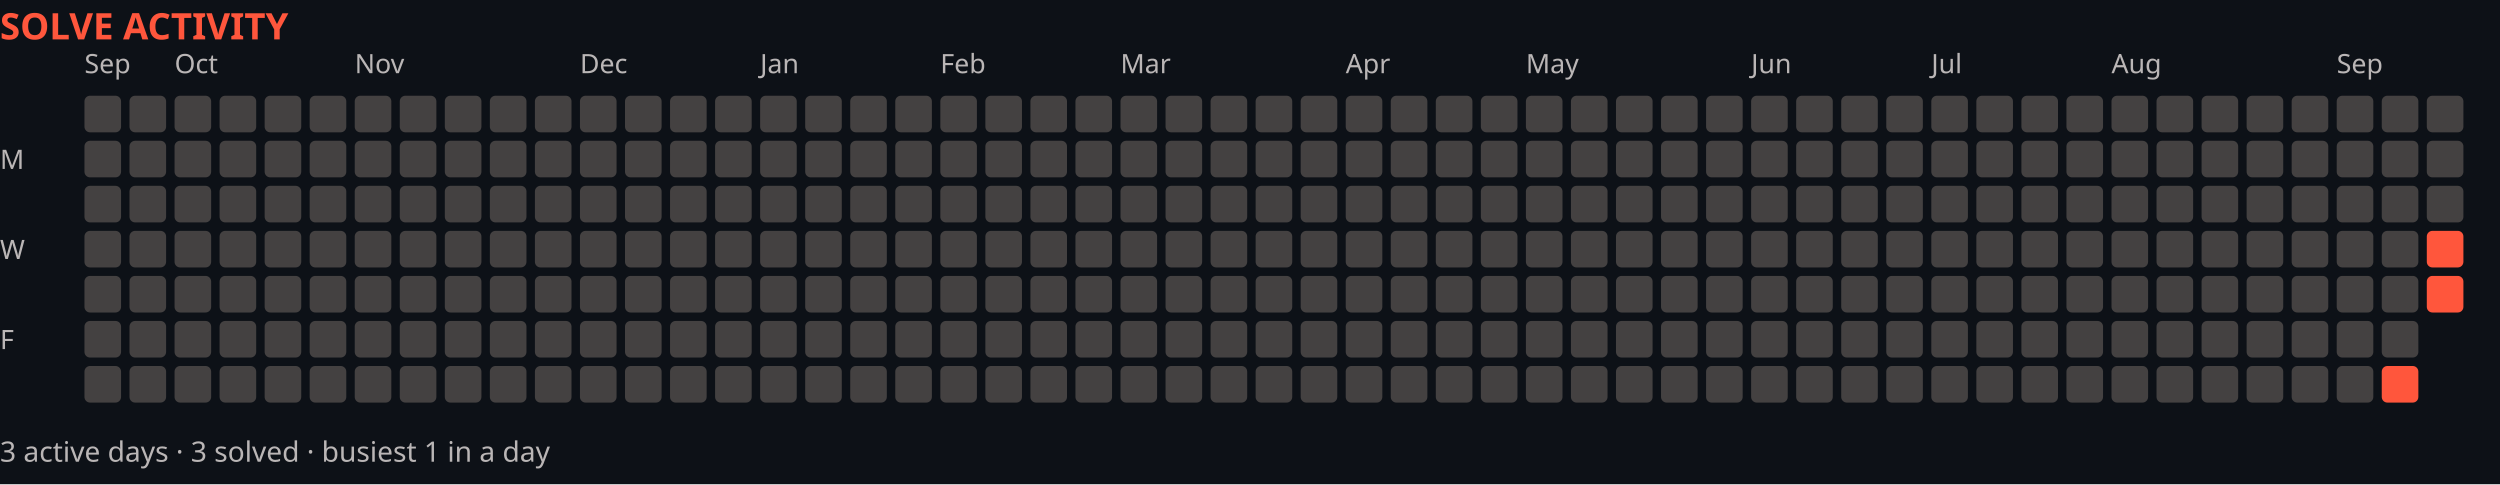
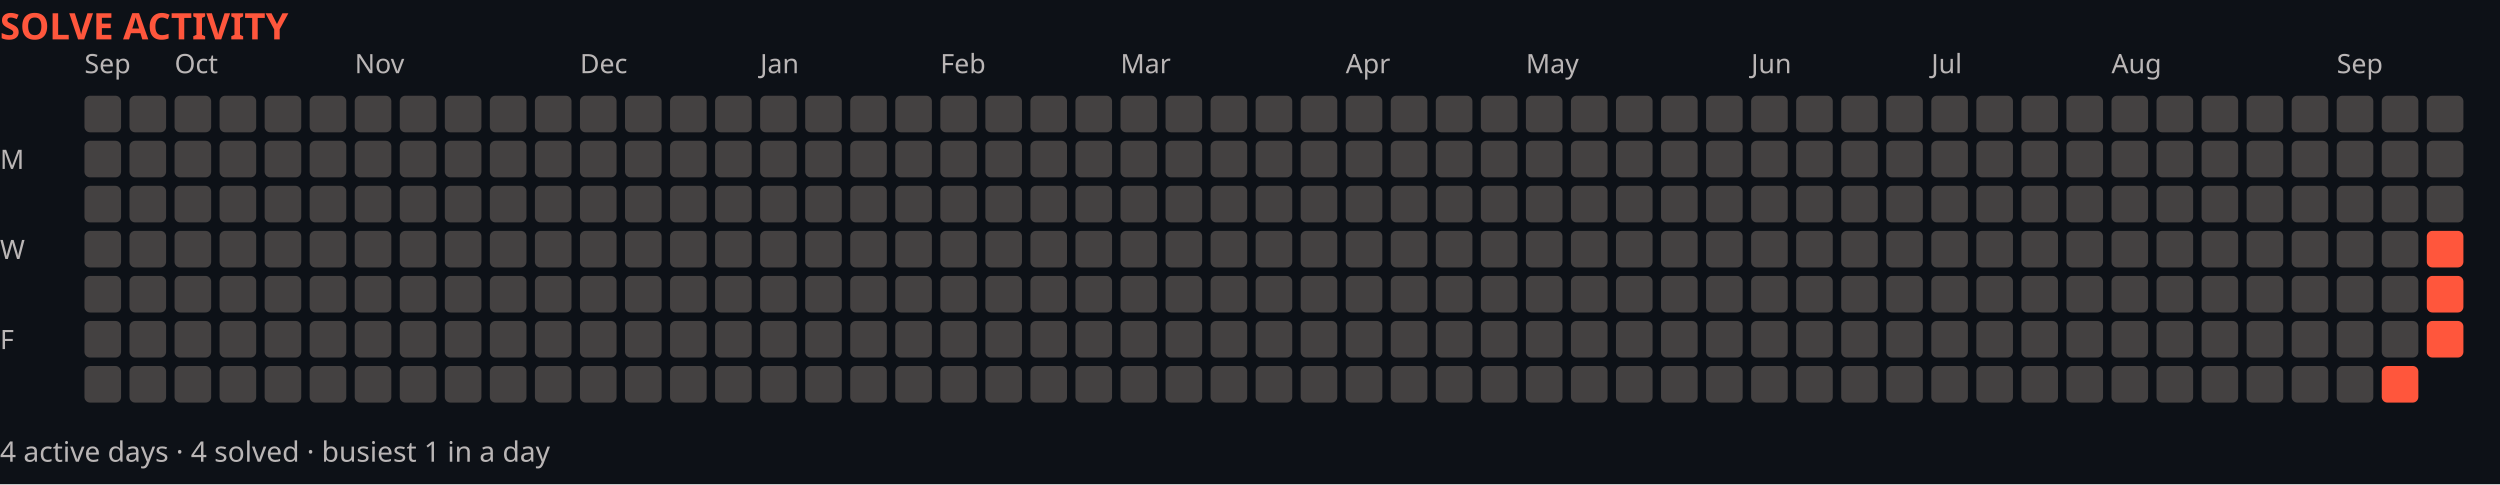
<svg xmlns="http://www.w3.org/2000/svg" width="888" height="172" viewBox="0 0 888 172" role="img" aria-label="Solve activity over the last year">
  <rect width="888" height="172" fill="#0d1117" />
  <text x="0" y="14" font-family="system-ui,sans-serif" font-size="13" font-weight="700" fill="#ff563c">SOLVE ACTIVITY</text>
  <text x="30" y="26" font-family="system-ui,sans-serif" font-size="9.5" fill="#bab6b6">Sep</text>
  <text x="62" y="26" font-family="system-ui,sans-serif" font-size="9.5" fill="#bab6b6">Oct</text>
  <text x="126" y="26" font-family="system-ui,sans-serif" font-size="9.5" fill="#bab6b6">Nov</text>
  <text x="206" y="26" font-family="system-ui,sans-serif" font-size="9.5" fill="#bab6b6">Dec</text>
  <text x="270" y="26" font-family="system-ui,sans-serif" font-size="9.5" fill="#bab6b6">Jan</text>
  <text x="334" y="26" font-family="system-ui,sans-serif" font-size="9.5" fill="#bab6b6">Feb</text>
  <text x="398" y="26" font-family="system-ui,sans-serif" font-size="9.5" fill="#bab6b6">Mar</text>
  <text x="478" y="26" font-family="system-ui,sans-serif" font-size="9.5" fill="#bab6b6">Apr</text>
  <text x="542" y="26" font-family="system-ui,sans-serif" font-size="9.5" fill="#bab6b6">May</text>
  <text x="622" y="26" font-family="system-ui,sans-serif" font-size="9.5" fill="#bab6b6">Jun</text>
  <text x="686" y="26" font-family="system-ui,sans-serif" font-size="9.5" fill="#bab6b6">Jul</text>
  <text x="750" y="26" font-family="system-ui,sans-serif" font-size="9.5" fill="#bab6b6">Aug</text>
  <text x="830" y="26" font-family="system-ui,sans-serif" font-size="9.5" fill="#bab6b6">Sep</text>
  <text x="0" y="60" font-family="system-ui,sans-serif" font-size="9.5" fill="#bab6b6">M</text>
  <text x="0" y="92" font-family="system-ui,sans-serif" font-size="9.5" fill="#bab6b6">W</text>
  <text x="0" y="124" font-family="system-ui,sans-serif" font-size="9.5" fill="#bab6b6">F</text>
  <rect x="30" y="34" width="13" height="13" fill="#444141" rx="2" />
  <rect x="30" y="50" width="13" height="13" fill="#444141" rx="2" />
  <rect x="30" y="66" width="13" height="13" fill="#444141" rx="2" />
  <rect x="30" y="82" width="13" height="13" fill="#444141" rx="2" />
  <rect x="30" y="98" width="13" height="13" fill="#444141" rx="2" />
  <rect x="30" y="114" width="13" height="13" fill="#444141" rx="2" />
  <rect x="30" y="130" width="13" height="13" fill="#444141" rx="2" />
  <rect x="46" y="34" width="13" height="13" fill="#444141" rx="2" />
  <rect x="46" y="50" width="13" height="13" fill="#444141" rx="2" />
  <rect x="46" y="66" width="13" height="13" fill="#444141" rx="2" />
  <rect x="46" y="82" width="13" height="13" fill="#444141" rx="2" />
  <rect x="46" y="98" width="13" height="13" fill="#444141" rx="2" />
  <rect x="46" y="114" width="13" height="13" fill="#444141" rx="2" />
  <rect x="46" y="130" width="13" height="13" fill="#444141" rx="2" />
  <rect x="62" y="34" width="13" height="13" fill="#444141" rx="2" />
  <rect x="62" y="50" width="13" height="13" fill="#444141" rx="2" />
  <rect x="62" y="66" width="13" height="13" fill="#444141" rx="2" />
  <rect x="62" y="82" width="13" height="13" fill="#444141" rx="2" />
  <rect x="62" y="98" width="13" height="13" fill="#444141" rx="2" />
  <rect x="62" y="114" width="13" height="13" fill="#444141" rx="2" />
  <rect x="62" y="130" width="13" height="13" fill="#444141" rx="2" />
  <rect x="78" y="34" width="13" height="13" fill="#444141" rx="2" />
  <rect x="78" y="50" width="13" height="13" fill="#444141" rx="2" />
  <rect x="78" y="66" width="13" height="13" fill="#444141" rx="2" />
  <rect x="78" y="82" width="13" height="13" fill="#444141" rx="2" />
  <rect x="78" y="98" width="13" height="13" fill="#444141" rx="2" />
  <rect x="78" y="114" width="13" height="13" fill="#444141" rx="2" />
  <rect x="78" y="130" width="13" height="13" fill="#444141" rx="2" />
  <rect x="94" y="34" width="13" height="13" fill="#444141" rx="2" />
  <rect x="94" y="50" width="13" height="13" fill="#444141" rx="2" />
  <rect x="94" y="66" width="13" height="13" fill="#444141" rx="2" />
  <rect x="94" y="82" width="13" height="13" fill="#444141" rx="2" />
  <rect x="94" y="98" width="13" height="13" fill="#444141" rx="2" />
  <rect x="94" y="114" width="13" height="13" fill="#444141" rx="2" />
  <rect x="94" y="130" width="13" height="13" fill="#444141" rx="2" />
  <rect x="110" y="34" width="13" height="13" fill="#444141" rx="2" />
  <rect x="110" y="50" width="13" height="13" fill="#444141" rx="2" />
  <rect x="110" y="66" width="13" height="13" fill="#444141" rx="2" />
  <rect x="110" y="82" width="13" height="13" fill="#444141" rx="2" />
  <rect x="110" y="98" width="13" height="13" fill="#444141" rx="2" />
  <rect x="110" y="114" width="13" height="13" fill="#444141" rx="2" />
  <rect x="110" y="130" width="13" height="13" fill="#444141" rx="2" />
  <rect x="126" y="34" width="13" height="13" fill="#444141" rx="2" />
  <rect x="126" y="50" width="13" height="13" fill="#444141" rx="2" />
  <rect x="126" y="66" width="13" height="13" fill="#444141" rx="2" />
  <rect x="126" y="82" width="13" height="13" fill="#444141" rx="2" />
  <rect x="126" y="98" width="13" height="13" fill="#444141" rx="2" />
  <rect x="126" y="114" width="13" height="13" fill="#444141" rx="2" />
  <rect x="126" y="130" width="13" height="13" fill="#444141" rx="2" />
  <rect x="142" y="34" width="13" height="13" fill="#444141" rx="2" />
  <rect x="142" y="50" width="13" height="13" fill="#444141" rx="2" />
  <rect x="142" y="66" width="13" height="13" fill="#444141" rx="2" />
  <rect x="142" y="82" width="13" height="13" fill="#444141" rx="2" />
  <rect x="142" y="98" width="13" height="13" fill="#444141" rx="2" />
  <rect x="142" y="114" width="13" height="13" fill="#444141" rx="2" />
  <rect x="142" y="130" width="13" height="13" fill="#444141" rx="2" />
  <rect x="158" y="34" width="13" height="13" fill="#444141" rx="2" />
  <rect x="158" y="50" width="13" height="13" fill="#444141" rx="2" />
  <rect x="158" y="66" width="13" height="13" fill="#444141" rx="2" />
  <rect x="158" y="82" width="13" height="13" fill="#444141" rx="2" />
  <rect x="158" y="98" width="13" height="13" fill="#444141" rx="2" />
  <rect x="158" y="114" width="13" height="13" fill="#444141" rx="2" />
  <rect x="158" y="130" width="13" height="13" fill="#444141" rx="2" />
  <rect x="174" y="34" width="13" height="13" fill="#444141" rx="2" />
  <rect x="174" y="50" width="13" height="13" fill="#444141" rx="2" />
  <rect x="174" y="66" width="13" height="13" fill="#444141" rx="2" />
  <rect x="174" y="82" width="13" height="13" fill="#444141" rx="2" />
  <rect x="174" y="98" width="13" height="13" fill="#444141" rx="2" />
  <rect x="174" y="114" width="13" height="13" fill="#444141" rx="2" />
  <rect x="174" y="130" width="13" height="13" fill="#444141" rx="2" />
  <rect x="190" y="34" width="13" height="13" fill="#444141" rx="2" />
  <rect x="190" y="50" width="13" height="13" fill="#444141" rx="2" />
  <rect x="190" y="66" width="13" height="13" fill="#444141" rx="2" />
  <rect x="190" y="82" width="13" height="13" fill="#444141" rx="2" />
  <rect x="190" y="98" width="13" height="13" fill="#444141" rx="2" />
  <rect x="190" y="114" width="13" height="13" fill="#444141" rx="2" />
  <rect x="190" y="130" width="13" height="13" fill="#444141" rx="2" />
  <rect x="206" y="34" width="13" height="13" fill="#444141" rx="2" />
  <rect x="206" y="50" width="13" height="13" fill="#444141" rx="2" />
  <rect x="206" y="66" width="13" height="13" fill="#444141" rx="2" />
  <rect x="206" y="82" width="13" height="13" fill="#444141" rx="2" />
  <rect x="206" y="98" width="13" height="13" fill="#444141" rx="2" />
  <rect x="206" y="114" width="13" height="13" fill="#444141" rx="2" />
  <rect x="206" y="130" width="13" height="13" fill="#444141" rx="2" />
  <rect x="222" y="34" width="13" height="13" fill="#444141" rx="2" />
  <rect x="222" y="50" width="13" height="13" fill="#444141" rx="2" />
  <rect x="222" y="66" width="13" height="13" fill="#444141" rx="2" />
  <rect x="222" y="82" width="13" height="13" fill="#444141" rx="2" />
  <rect x="222" y="98" width="13" height="13" fill="#444141" rx="2" />
  <rect x="222" y="114" width="13" height="13" fill="#444141" rx="2" />
  <rect x="222" y="130" width="13" height="13" fill="#444141" rx="2" />
  <rect x="238" y="34" width="13" height="13" fill="#444141" rx="2" />
  <rect x="238" y="50" width="13" height="13" fill="#444141" rx="2" />
  <rect x="238" y="66" width="13" height="13" fill="#444141" rx="2" />
  <rect x="238" y="82" width="13" height="13" fill="#444141" rx="2" />
  <rect x="238" y="98" width="13" height="13" fill="#444141" rx="2" />
  <rect x="238" y="114" width="13" height="13" fill="#444141" rx="2" />
  <rect x="238" y="130" width="13" height="13" fill="#444141" rx="2" />
  <rect x="254" y="34" width="13" height="13" fill="#444141" rx="2" />
  <rect x="254" y="50" width="13" height="13" fill="#444141" rx="2" />
  <rect x="254" y="66" width="13" height="13" fill="#444141" rx="2" />
  <rect x="254" y="82" width="13" height="13" fill="#444141" rx="2" />
  <rect x="254" y="98" width="13" height="13" fill="#444141" rx="2" />
  <rect x="254" y="114" width="13" height="13" fill="#444141" rx="2" />
  <rect x="254" y="130" width="13" height="13" fill="#444141" rx="2" />
  <rect x="270" y="34" width="13" height="13" fill="#444141" rx="2" />
  <rect x="270" y="50" width="13" height="13" fill="#444141" rx="2" />
  <rect x="270" y="66" width="13" height="13" fill="#444141" rx="2" />
  <rect x="270" y="82" width="13" height="13" fill="#444141" rx="2" />
  <rect x="270" y="98" width="13" height="13" fill="#444141" rx="2" />
  <rect x="270" y="114" width="13" height="13" fill="#444141" rx="2" />
  <rect x="270" y="130" width="13" height="13" fill="#444141" rx="2" />
  <rect x="286" y="34" width="13" height="13" fill="#444141" rx="2" />
  <rect x="286" y="50" width="13" height="13" fill="#444141" rx="2" />
  <rect x="286" y="66" width="13" height="13" fill="#444141" rx="2" />
  <rect x="286" y="82" width="13" height="13" fill="#444141" rx="2" />
  <rect x="286" y="98" width="13" height="13" fill="#444141" rx="2" />
  <rect x="286" y="114" width="13" height="13" fill="#444141" rx="2" />
  <rect x="286" y="130" width="13" height="13" fill="#444141" rx="2" />
  <rect x="302" y="34" width="13" height="13" fill="#444141" rx="2" />
  <rect x="302" y="50" width="13" height="13" fill="#444141" rx="2" />
  <rect x="302" y="66" width="13" height="13" fill="#444141" rx="2" />
  <rect x="302" y="82" width="13" height="13" fill="#444141" rx="2" />
  <rect x="302" y="98" width="13" height="13" fill="#444141" rx="2" />
  <rect x="302" y="114" width="13" height="13" fill="#444141" rx="2" />
  <rect x="302" y="130" width="13" height="13" fill="#444141" rx="2" />
  <rect x="318" y="34" width="13" height="13" fill="#444141" rx="2" />
  <rect x="318" y="50" width="13" height="13" fill="#444141" rx="2" />
  <rect x="318" y="66" width="13" height="13" fill="#444141" rx="2" />
  <rect x="318" y="82" width="13" height="13" fill="#444141" rx="2" />
  <rect x="318" y="98" width="13" height="13" fill="#444141" rx="2" />
  <rect x="318" y="114" width="13" height="13" fill="#444141" rx="2" />
  <rect x="318" y="130" width="13" height="13" fill="#444141" rx="2" />
  <rect x="334" y="34" width="13" height="13" fill="#444141" rx="2" />
  <rect x="334" y="50" width="13" height="13" fill="#444141" rx="2" />
  <rect x="334" y="66" width="13" height="13" fill="#444141" rx="2" />
  <rect x="334" y="82" width="13" height="13" fill="#444141" rx="2" />
  <rect x="334" y="98" width="13" height="13" fill="#444141" rx="2" />
  <rect x="334" y="114" width="13" height="13" fill="#444141" rx="2" />
  <rect x="334" y="130" width="13" height="13" fill="#444141" rx="2" />
  <rect x="350" y="34" width="13" height="13" fill="#444141" rx="2" />
  <rect x="350" y="50" width="13" height="13" fill="#444141" rx="2" />
  <rect x="350" y="66" width="13" height="13" fill="#444141" rx="2" />
  <rect x="350" y="82" width="13" height="13" fill="#444141" rx="2" />
  <rect x="350" y="98" width="13" height="13" fill="#444141" rx="2" />
  <rect x="350" y="114" width="13" height="13" fill="#444141" rx="2" />
  <rect x="350" y="130" width="13" height="13" fill="#444141" rx="2" />
  <rect x="366" y="34" width="13" height="13" fill="#444141" rx="2" />
  <rect x="366" y="50" width="13" height="13" fill="#444141" rx="2" />
  <rect x="366" y="66" width="13" height="13" fill="#444141" rx="2" />
  <rect x="366" y="82" width="13" height="13" fill="#444141" rx="2" />
  <rect x="366" y="98" width="13" height="13" fill="#444141" rx="2" />
  <rect x="366" y="114" width="13" height="13" fill="#444141" rx="2" />
  <rect x="366" y="130" width="13" height="13" fill="#444141" rx="2" />
  <rect x="382" y="34" width="13" height="13" fill="#444141" rx="2" />
  <rect x="382" y="50" width="13" height="13" fill="#444141" rx="2" />
  <rect x="382" y="66" width="13" height="13" fill="#444141" rx="2" />
  <rect x="382" y="82" width="13" height="13" fill="#444141" rx="2" />
  <rect x="382" y="98" width="13" height="13" fill="#444141" rx="2" />
  <rect x="382" y="114" width="13" height="13" fill="#444141" rx="2" />
  <rect x="382" y="130" width="13" height="13" fill="#444141" rx="2" />
  <rect x="398" y="34" width="13" height="13" fill="#444141" rx="2" />
  <rect x="398" y="50" width="13" height="13" fill="#444141" rx="2" />
  <rect x="398" y="66" width="13" height="13" fill="#444141" rx="2" />
  <rect x="398" y="82" width="13" height="13" fill="#444141" rx="2" />
  <rect x="398" y="98" width="13" height="13" fill="#444141" rx="2" />
  <rect x="398" y="114" width="13" height="13" fill="#444141" rx="2" />
  <rect x="398" y="130" width="13" height="13" fill="#444141" rx="2" />
  <rect x="414" y="34" width="13" height="13" fill="#444141" rx="2" />
  <rect x="414" y="50" width="13" height="13" fill="#444141" rx="2" />
  <rect x="414" y="66" width="13" height="13" fill="#444141" rx="2" />
  <rect x="414" y="82" width="13" height="13" fill="#444141" rx="2" />
  <rect x="414" y="98" width="13" height="13" fill="#444141" rx="2" />
  <rect x="414" y="114" width="13" height="13" fill="#444141" rx="2" />
  <rect x="414" y="130" width="13" height="13" fill="#444141" rx="2" />
  <rect x="430" y="34" width="13" height="13" fill="#444141" rx="2" />
  <rect x="430" y="50" width="13" height="13" fill="#444141" rx="2" />
  <rect x="430" y="66" width="13" height="13" fill="#444141" rx="2" />
  <rect x="430" y="82" width="13" height="13" fill="#444141" rx="2" />
  <rect x="430" y="98" width="13" height="13" fill="#444141" rx="2" />
  <rect x="430" y="114" width="13" height="13" fill="#444141" rx="2" />
  <rect x="430" y="130" width="13" height="13" fill="#444141" rx="2" />
  <rect x="446" y="34" width="13" height="13" fill="#444141" rx="2" />
  <rect x="446" y="50" width="13" height="13" fill="#444141" rx="2" />
  <rect x="446" y="66" width="13" height="13" fill="#444141" rx="2" />
  <rect x="446" y="82" width="13" height="13" fill="#444141" rx="2" />
  <rect x="446" y="98" width="13" height="13" fill="#444141" rx="2" />
  <rect x="446" y="114" width="13" height="13" fill="#444141" rx="2" />
  <rect x="446" y="130" width="13" height="13" fill="#444141" rx="2" />
  <rect x="462" y="34" width="13" height="13" fill="#444141" rx="2" />
  <rect x="462" y="50" width="13" height="13" fill="#444141" rx="2" />
  <rect x="462" y="66" width="13" height="13" fill="#444141" rx="2" />
  <rect x="462" y="82" width="13" height="13" fill="#444141" rx="2" />
  <rect x="462" y="98" width="13" height="13" fill="#444141" rx="2" />
  <rect x="462" y="114" width="13" height="13" fill="#444141" rx="2" />
  <rect x="462" y="130" width="13" height="13" fill="#444141" rx="2" />
  <rect x="478" y="34" width="13" height="13" fill="#444141" rx="2" />
  <rect x="478" y="50" width="13" height="13" fill="#444141" rx="2" />
  <rect x="478" y="66" width="13" height="13" fill="#444141" rx="2" />
  <rect x="478" y="82" width="13" height="13" fill="#444141" rx="2" />
  <rect x="478" y="98" width="13" height="13" fill="#444141" rx="2" />
  <rect x="478" y="114" width="13" height="13" fill="#444141" rx="2" />
  <rect x="478" y="130" width="13" height="13" fill="#444141" rx="2" />
  <rect x="494" y="34" width="13" height="13" fill="#444141" rx="2" />
  <rect x="494" y="50" width="13" height="13" fill="#444141" rx="2" />
  <rect x="494" y="66" width="13" height="13" fill="#444141" rx="2" />
  <rect x="494" y="82" width="13" height="13" fill="#444141" rx="2" />
  <rect x="494" y="98" width="13" height="13" fill="#444141" rx="2" />
  <rect x="494" y="114" width="13" height="13" fill="#444141" rx="2" />
  <rect x="494" y="130" width="13" height="13" fill="#444141" rx="2" />
  <rect x="510" y="34" width="13" height="13" fill="#444141" rx="2" />
  <rect x="510" y="50" width="13" height="13" fill="#444141" rx="2" />
  <rect x="510" y="66" width="13" height="13" fill="#444141" rx="2" />
  <rect x="510" y="82" width="13" height="13" fill="#444141" rx="2" />
  <rect x="510" y="98" width="13" height="13" fill="#444141" rx="2" />
  <rect x="510" y="114" width="13" height="13" fill="#444141" rx="2" />
  <rect x="510" y="130" width="13" height="13" fill="#444141" rx="2" />
  <rect x="526" y="34" width="13" height="13" fill="#444141" rx="2" />
  <rect x="526" y="50" width="13" height="13" fill="#444141" rx="2" />
  <rect x="526" y="66" width="13" height="13" fill="#444141" rx="2" />
  <rect x="526" y="82" width="13" height="13" fill="#444141" rx="2" />
  <rect x="526" y="98" width="13" height="13" fill="#444141" rx="2" />
  <rect x="526" y="114" width="13" height="13" fill="#444141" rx="2" />
  <rect x="526" y="130" width="13" height="13" fill="#444141" rx="2" />
  <rect x="542" y="34" width="13" height="13" fill="#444141" rx="2" />
  <rect x="542" y="50" width="13" height="13" fill="#444141" rx="2" />
  <rect x="542" y="66" width="13" height="13" fill="#444141" rx="2" />
  <rect x="542" y="82" width="13" height="13" fill="#444141" rx="2" />
  <rect x="542" y="98" width="13" height="13" fill="#444141" rx="2" />
  <rect x="542" y="114" width="13" height="13" fill="#444141" rx="2" />
  <rect x="542" y="130" width="13" height="13" fill="#444141" rx="2" />
  <rect x="558" y="34" width="13" height="13" fill="#444141" rx="2" />
  <rect x="558" y="50" width="13" height="13" fill="#444141" rx="2" />
  <rect x="558" y="66" width="13" height="13" fill="#444141" rx="2" />
  <rect x="558" y="82" width="13" height="13" fill="#444141" rx="2" />
  <rect x="558" y="98" width="13" height="13" fill="#444141" rx="2" />
  <rect x="558" y="114" width="13" height="13" fill="#444141" rx="2" />
  <rect x="558" y="130" width="13" height="13" fill="#444141" rx="2" />
  <rect x="574" y="34" width="13" height="13" fill="#444141" rx="2" />
  <rect x="574" y="50" width="13" height="13" fill="#444141" rx="2" />
  <rect x="574" y="66" width="13" height="13" fill="#444141" rx="2" />
  <rect x="574" y="82" width="13" height="13" fill="#444141" rx="2" />
  <rect x="574" y="98" width="13" height="13" fill="#444141" rx="2" />
  <rect x="574" y="114" width="13" height="13" fill="#444141" rx="2" />
  <rect x="574" y="130" width="13" height="13" fill="#444141" rx="2" />
  <rect x="590" y="34" width="13" height="13" fill="#444141" rx="2" />
  <rect x="590" y="50" width="13" height="13" fill="#444141" rx="2" />
  <rect x="590" y="66" width="13" height="13" fill="#444141" rx="2" />
  <rect x="590" y="82" width="13" height="13" fill="#444141" rx="2" />
  <rect x="590" y="98" width="13" height="13" fill="#444141" rx="2" />
  <rect x="590" y="114" width="13" height="13" fill="#444141" rx="2" />
  <rect x="590" y="130" width="13" height="13" fill="#444141" rx="2" />
  <rect x="606" y="34" width="13" height="13" fill="#444141" rx="2" />
  <rect x="606" y="50" width="13" height="13" fill="#444141" rx="2" />
  <rect x="606" y="66" width="13" height="13" fill="#444141" rx="2" />
  <rect x="606" y="82" width="13" height="13" fill="#444141" rx="2" />
  <rect x="606" y="98" width="13" height="13" fill="#444141" rx="2" />
  <rect x="606" y="114" width="13" height="13" fill="#444141" rx="2" />
  <rect x="606" y="130" width="13" height="13" fill="#444141" rx="2" />
  <rect x="622" y="34" width="13" height="13" fill="#444141" rx="2" />
  <rect x="622" y="50" width="13" height="13" fill="#444141" rx="2" />
  <rect x="622" y="66" width="13" height="13" fill="#444141" rx="2" />
  <rect x="622" y="82" width="13" height="13" fill="#444141" rx="2" />
  <rect x="622" y="98" width="13" height="13" fill="#444141" rx="2" />
  <rect x="622" y="114" width="13" height="13" fill="#444141" rx="2" />
  <rect x="622" y="130" width="13" height="13" fill="#444141" rx="2" />
  <rect x="638" y="34" width="13" height="13" fill="#444141" rx="2" />
  <rect x="638" y="50" width="13" height="13" fill="#444141" rx="2" />
  <rect x="638" y="66" width="13" height="13" fill="#444141" rx="2" />
  <rect x="638" y="82" width="13" height="13" fill="#444141" rx="2" />
  <rect x="638" y="98" width="13" height="13" fill="#444141" rx="2" />
  <rect x="638" y="114" width="13" height="13" fill="#444141" rx="2" />
  <rect x="638" y="130" width="13" height="13" fill="#444141" rx="2" />
  <rect x="654" y="34" width="13" height="13" fill="#444141" rx="2" />
  <rect x="654" y="50" width="13" height="13" fill="#444141" rx="2" />
  <rect x="654" y="66" width="13" height="13" fill="#444141" rx="2" />
  <rect x="654" y="82" width="13" height="13" fill="#444141" rx="2" />
  <rect x="654" y="98" width="13" height="13" fill="#444141" rx="2" />
  <rect x="654" y="114" width="13" height="13" fill="#444141" rx="2" />
  <rect x="654" y="130" width="13" height="13" fill="#444141" rx="2" />
  <rect x="670" y="34" width="13" height="13" fill="#444141" rx="2" />
  <rect x="670" y="50" width="13" height="13" fill="#444141" rx="2" />
  <rect x="670" y="66" width="13" height="13" fill="#444141" rx="2" />
  <rect x="670" y="82" width="13" height="13" fill="#444141" rx="2" />
  <rect x="670" y="98" width="13" height="13" fill="#444141" rx="2" />
  <rect x="670" y="114" width="13" height="13" fill="#444141" rx="2" />
  <rect x="670" y="130" width="13" height="13" fill="#444141" rx="2" />
  <rect x="686" y="34" width="13" height="13" fill="#444141" rx="2" />
  <rect x="686" y="50" width="13" height="13" fill="#444141" rx="2" />
  <rect x="686" y="66" width="13" height="13" fill="#444141" rx="2" />
  <rect x="686" y="82" width="13" height="13" fill="#444141" rx="2" />
  <rect x="686" y="98" width="13" height="13" fill="#444141" rx="2" />
  <rect x="686" y="114" width="13" height="13" fill="#444141" rx="2" />
  <rect x="686" y="130" width="13" height="13" fill="#444141" rx="2" />
  <rect x="702" y="34" width="13" height="13" fill="#444141" rx="2" />
  <rect x="702" y="50" width="13" height="13" fill="#444141" rx="2" />
  <rect x="702" y="66" width="13" height="13" fill="#444141" rx="2" />
  <rect x="702" y="82" width="13" height="13" fill="#444141" rx="2" />
  <rect x="702" y="98" width="13" height="13" fill="#444141" rx="2" />
  <rect x="702" y="114" width="13" height="13" fill="#444141" rx="2" />
  <rect x="702" y="130" width="13" height="13" fill="#444141" rx="2" />
  <rect x="718" y="34" width="13" height="13" fill="#444141" rx="2" />
  <rect x="718" y="50" width="13" height="13" fill="#444141" rx="2" />
  <rect x="718" y="66" width="13" height="13" fill="#444141" rx="2" />
  <rect x="718" y="82" width="13" height="13" fill="#444141" rx="2" />
  <rect x="718" y="98" width="13" height="13" fill="#444141" rx="2" />
  <rect x="718" y="114" width="13" height="13" fill="#444141" rx="2" />
  <rect x="718" y="130" width="13" height="13" fill="#444141" rx="2" />
  <rect x="734" y="34" width="13" height="13" fill="#444141" rx="2" />
  <rect x="734" y="50" width="13" height="13" fill="#444141" rx="2" />
  <rect x="734" y="66" width="13" height="13" fill="#444141" rx="2" />
  <rect x="734" y="82" width="13" height="13" fill="#444141" rx="2" />
  <rect x="734" y="98" width="13" height="13" fill="#444141" rx="2" />
  <rect x="734" y="114" width="13" height="13" fill="#444141" rx="2" />
  <rect x="734" y="130" width="13" height="13" fill="#444141" rx="2" />
  <rect x="750" y="34" width="13" height="13" fill="#444141" rx="2" />
  <rect x="750" y="50" width="13" height="13" fill="#444141" rx="2" />
  <rect x="750" y="66" width="13" height="13" fill="#444141" rx="2" />
  <rect x="750" y="82" width="13" height="13" fill="#444141" rx="2" />
  <rect x="750" y="98" width="13" height="13" fill="#444141" rx="2" />
  <rect x="750" y="114" width="13" height="13" fill="#444141" rx="2" />
  <rect x="750" y="130" width="13" height="13" fill="#444141" rx="2" />
  <rect x="766" y="34" width="13" height="13" fill="#444141" rx="2" />
  <rect x="766" y="50" width="13" height="13" fill="#444141" rx="2" />
  <rect x="766" y="66" width="13" height="13" fill="#444141" rx="2" />
  <rect x="766" y="82" width="13" height="13" fill="#444141" rx="2" />
  <rect x="766" y="98" width="13" height="13" fill="#444141" rx="2" />
  <rect x="766" y="114" width="13" height="13" fill="#444141" rx="2" />
  <rect x="766" y="130" width="13" height="13" fill="#444141" rx="2" />
  <rect x="782" y="34" width="13" height="13" fill="#444141" rx="2" />
  <rect x="782" y="50" width="13" height="13" fill="#444141" rx="2" />
  <rect x="782" y="66" width="13" height="13" fill="#444141" rx="2" />
  <rect x="782" y="82" width="13" height="13" fill="#444141" rx="2" />
  <rect x="782" y="98" width="13" height="13" fill="#444141" rx="2" />
  <rect x="782" y="114" width="13" height="13" fill="#444141" rx="2" />
  <rect x="782" y="130" width="13" height="13" fill="#444141" rx="2" />
  <rect x="798" y="34" width="13" height="13" fill="#444141" rx="2" />
  <rect x="798" y="50" width="13" height="13" fill="#444141" rx="2" />
  <rect x="798" y="66" width="13" height="13" fill="#444141" rx="2" />
  <rect x="798" y="82" width="13" height="13" fill="#444141" rx="2" />
  <rect x="798" y="98" width="13" height="13" fill="#444141" rx="2" />
  <rect x="798" y="114" width="13" height="13" fill="#444141" rx="2" />
  <rect x="798" y="130" width="13" height="13" fill="#444141" rx="2" />
  <rect x="814" y="34" width="13" height="13" fill="#444141" rx="2" />
  <rect x="814" y="50" width="13" height="13" fill="#444141" rx="2" />
  <rect x="814" y="66" width="13" height="13" fill="#444141" rx="2" />
  <rect x="814" y="82" width="13" height="13" fill="#444141" rx="2" />
  <rect x="814" y="98" width="13" height="13" fill="#444141" rx="2" />
  <rect x="814" y="114" width="13" height="13" fill="#444141" rx="2" />
  <rect x="814" y="130" width="13" height="13" fill="#444141" rx="2" />
  <rect x="830" y="34" width="13" height="13" fill="#444141" rx="2" />
  <rect x="830" y="50" width="13" height="13" fill="#444141" rx="2" />
  <rect x="830" y="66" width="13" height="13" fill="#444141" rx="2" />
  <rect x="830" y="82" width="13" height="13" fill="#444141" rx="2" />
  <rect x="830" y="98" width="13" height="13" fill="#444141" rx="2" />
  <rect x="830" y="114" width="13" height="13" fill="#444141" rx="2" />
  <rect x="830" y="130" width="13" height="13" fill="#444141" rx="2" />
  <rect x="846" y="34" width="13" height="13" fill="#444141" rx="2" />
  <rect x="846" y="50" width="13" height="13" fill="#444141" rx="2" />
  <rect x="846" y="66" width="13" height="13" fill="#444141" rx="2" />
  <rect x="846" y="82" width="13" height="13" fill="#444141" rx="2" />
  <rect x="846" y="98" width="13" height="13" fill="#444141" rx="2" />
  <rect x="846" y="114" width="13" height="13" fill="#444141" rx="2" />
  <rect x="846" y="130" width="13" height="13" fill="#ff563c" rx="2" />
  <rect x="862" y="34" width="13" height="13" fill="#444141" rx="2" />
  <rect x="862" y="50" width="13" height="13" fill="#444141" rx="2" />
  <rect x="862" y="66" width="13" height="13" fill="#444141" rx="2" />
  <rect x="862" y="82" width="13" height="13" fill="#ff563c" rx="2" />
  <rect x="862" y="98" width="13" height="13" fill="#ff563c" rx="2" />
-   <text x="0" y="164" font-family="system-ui,sans-serif" font-size="10" fill="#bab6b6">3 active days · 3 solved · busiest 1 in a day</text>
+   <rect x="862" y="114" width="13" height="13" fill="#ff563c" rx="2" />
+   <text x="0" y="164" font-family="system-ui,sans-serif" font-size="10" fill="#bab6b6">4 active days · 4 solved · busiest 1 in a day</text>
</svg>
